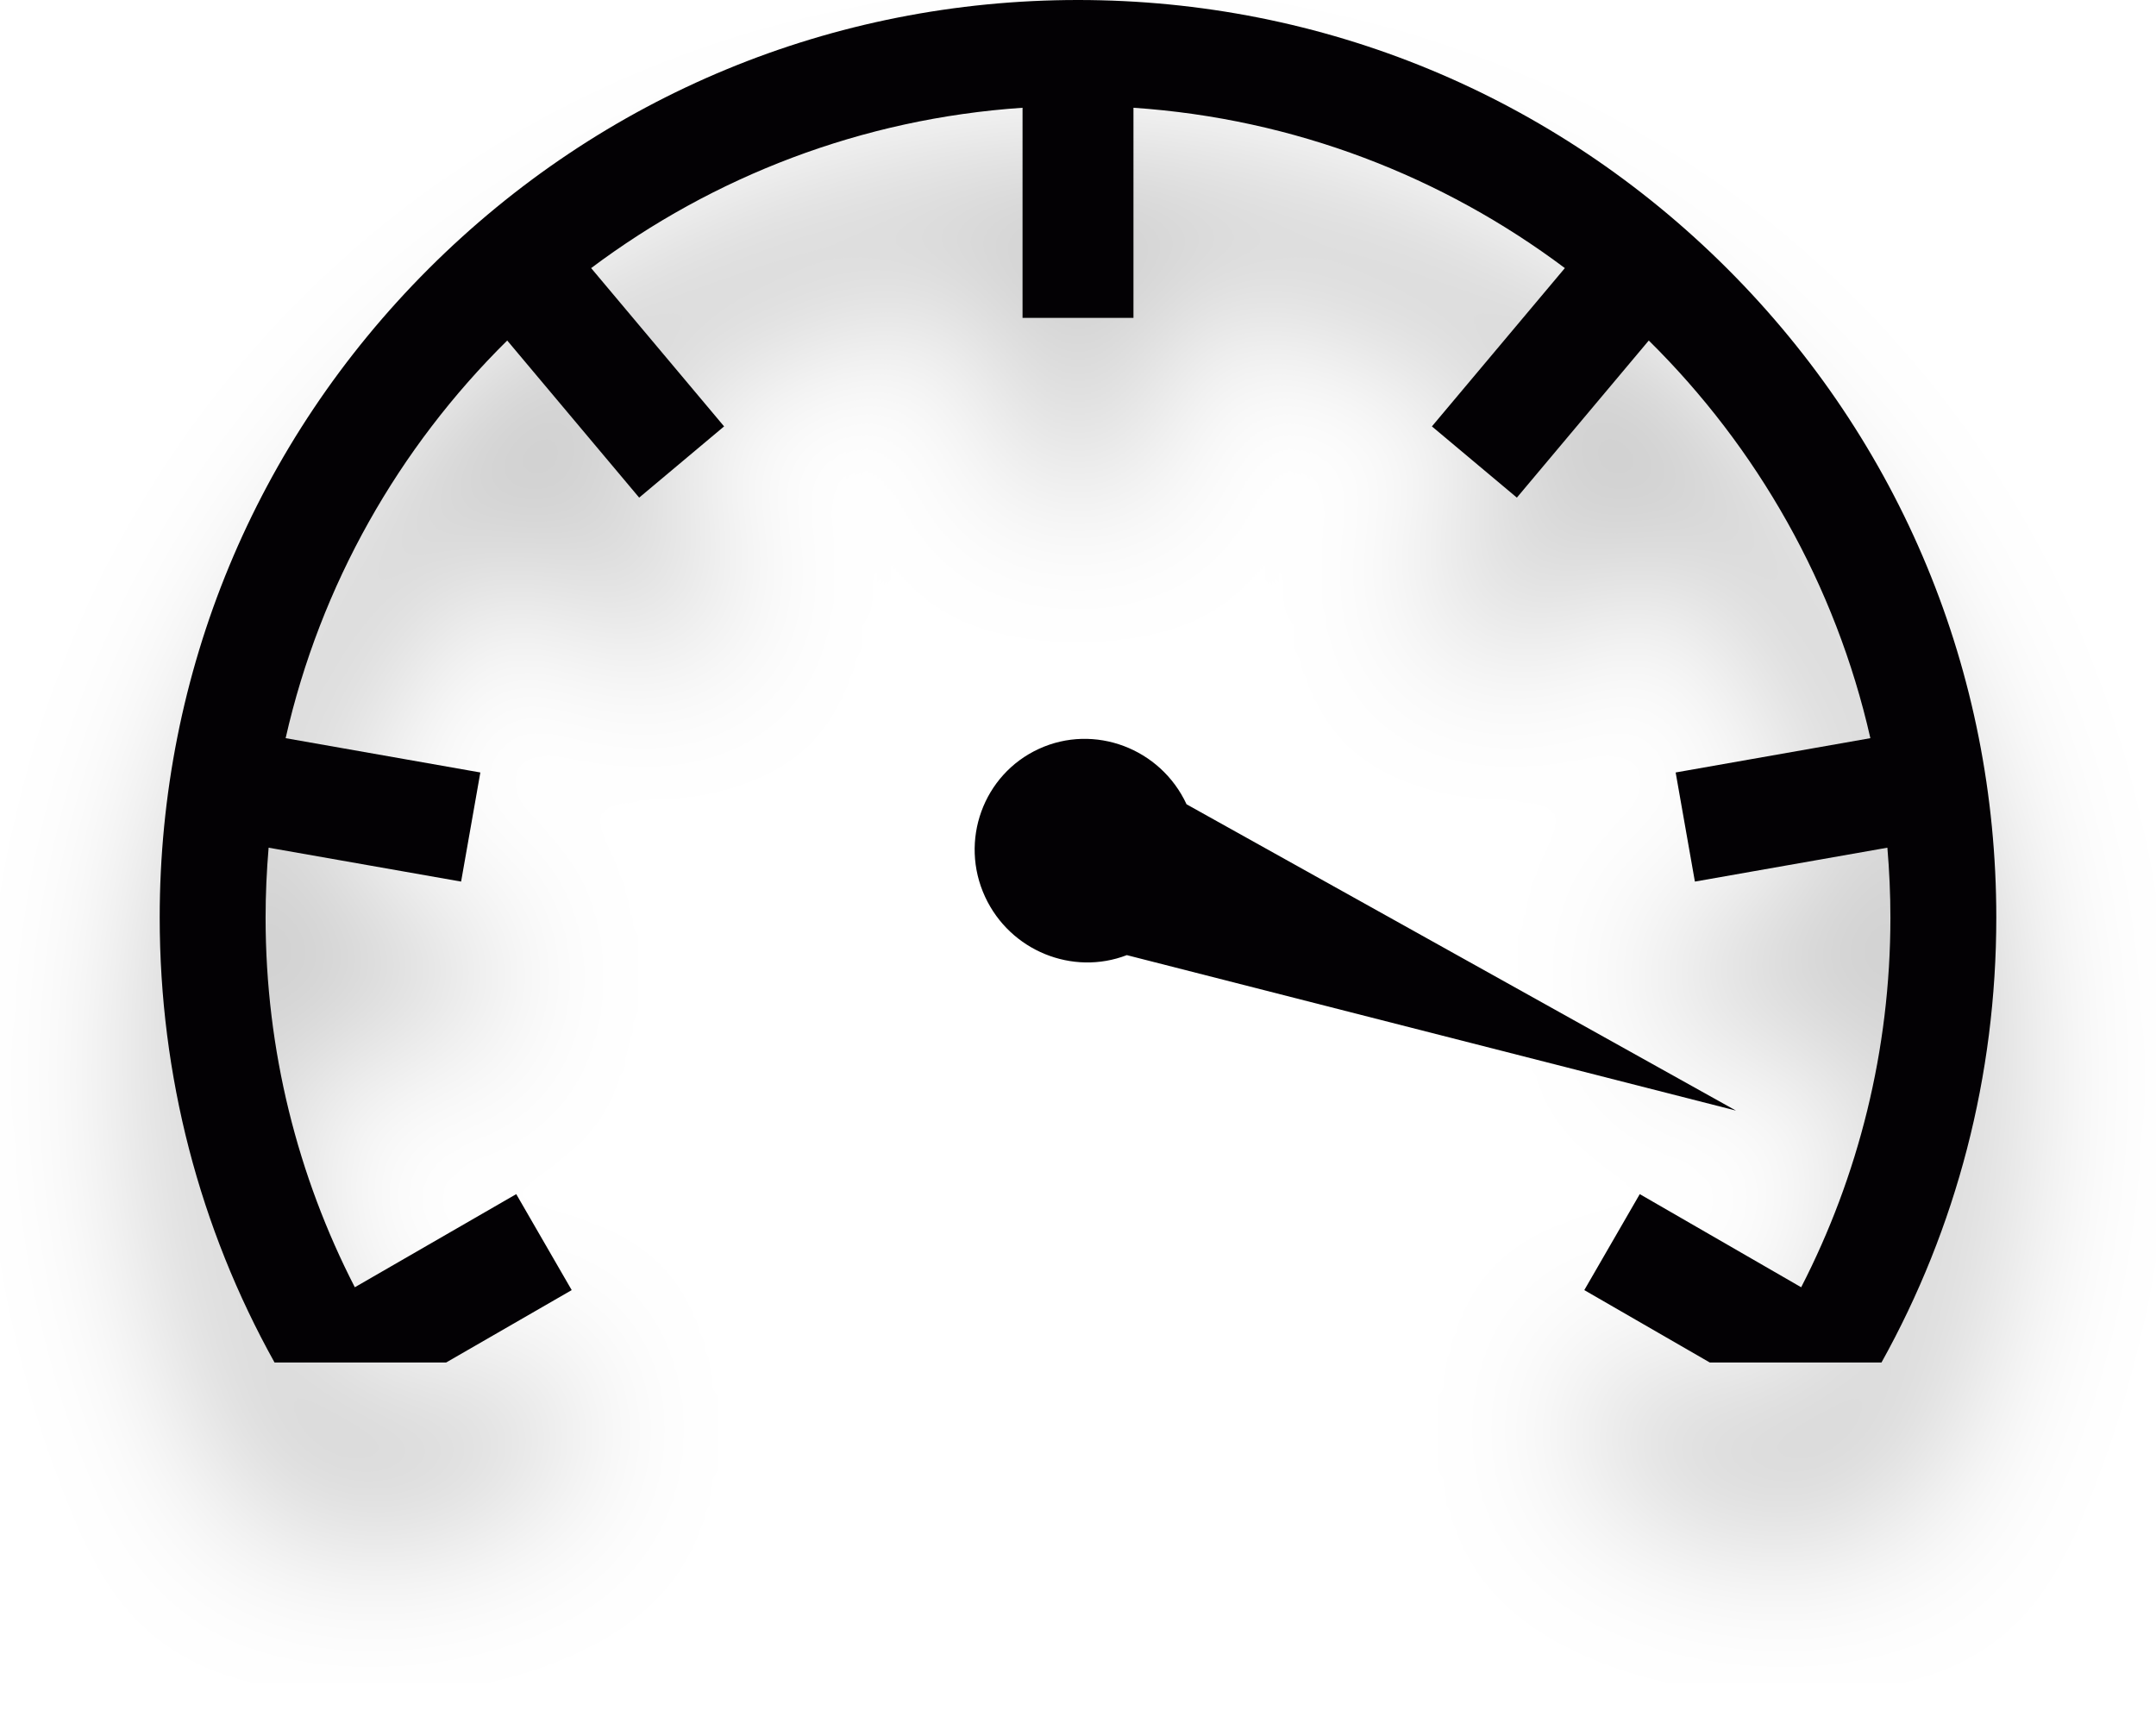
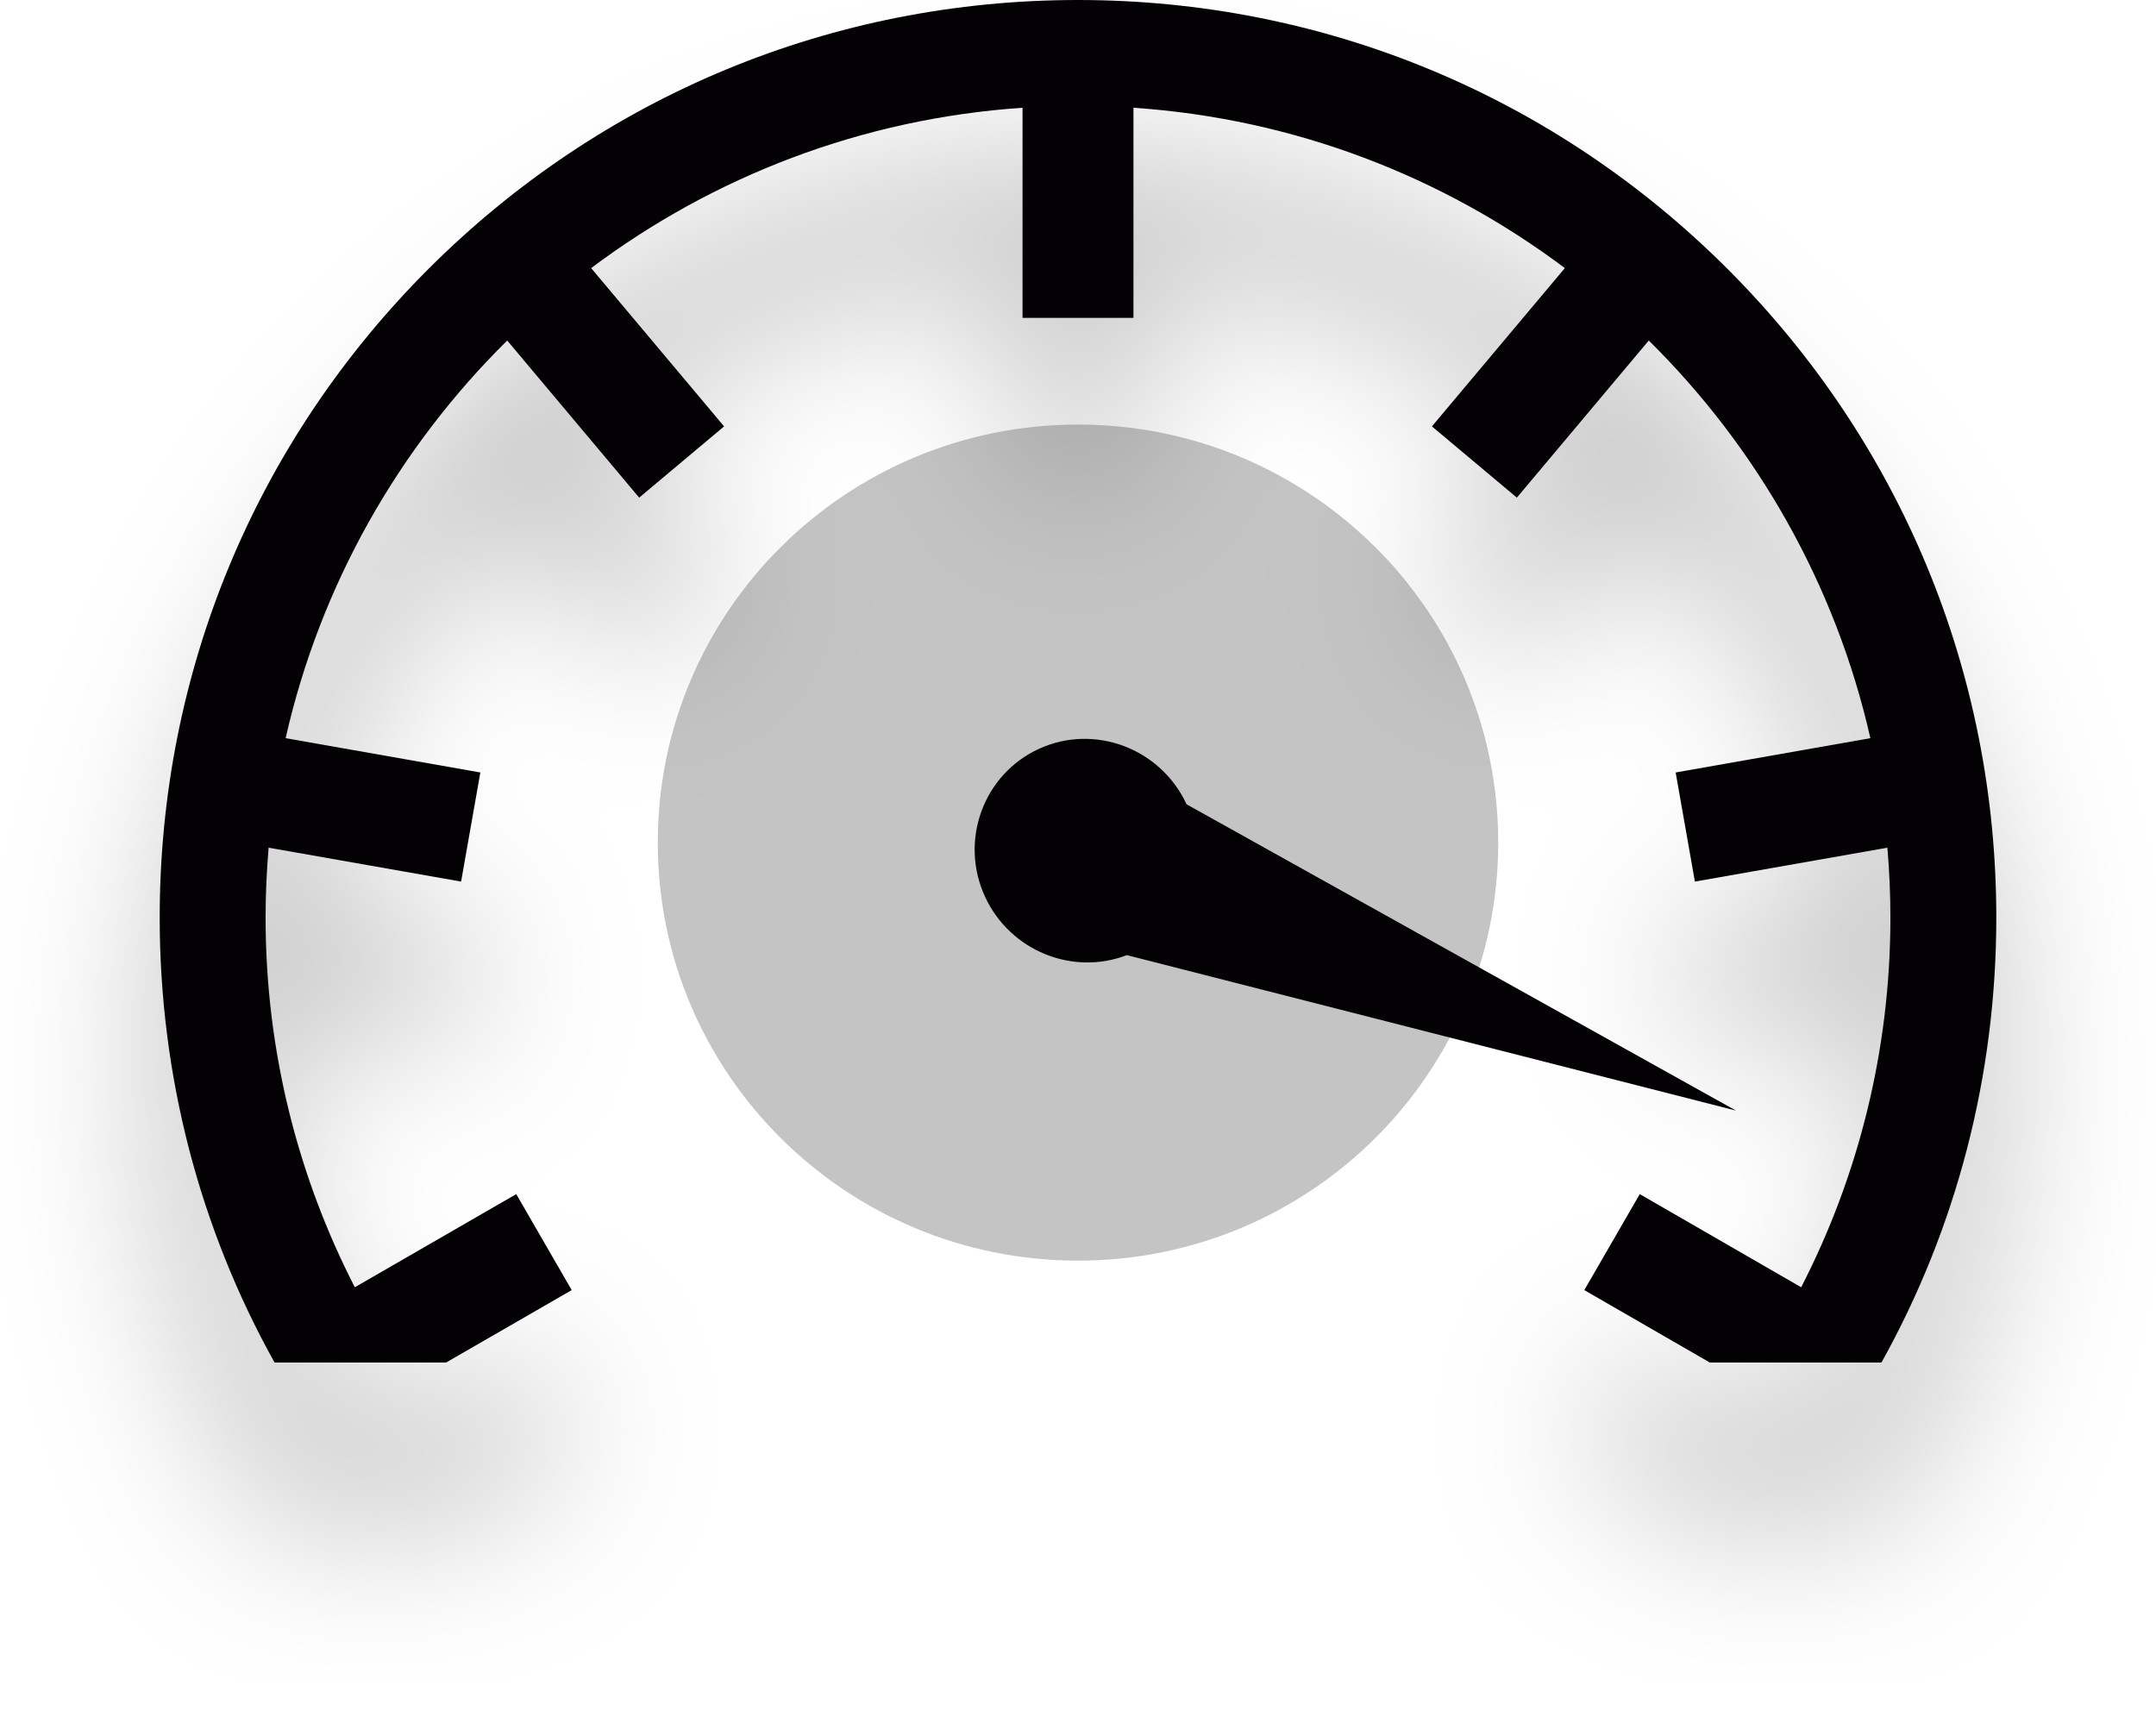
<svg xmlns="http://www.w3.org/2000/svg" width="54" height="43" viewBox="0 0 54 43" fill="none">
+   <path d="M37.525 21.105C37.525 26.888 32.813 31.575 27 31.575C21.187 31.575 16.475 26.888 16.475 21.105C16.475 15.322 21.187 10.634 27 10.634C32.813 10.634 37.525 15.322 37.525 21.105Z" fill="#C4C4C4" />
  <path d="M24.674 22.465C24.022 21.06 24.627 19.397 26.02 18.757C27.409 18.118 29.067 18.741 29.719 20.145L43.48 27.817L28.223 23.923C26.865 24.446 25.303 23.818 24.674 22.465Z" fill="#030104" />
  <g filter="url(#filter0_d)">
    <path d="M10.736 6.731C15.081 2.391 20.857 0 27 0C33.144 0 38.919 2.391 43.264 6.731C47.608 11.072 50 16.844 50 22.983C50 26.946 49.001 30.756 47.124 34.127H42.825L39.681 32.313L41.07 29.909L45.113 32.242C46.541 29.463 47.348 26.315 47.348 22.983C47.348 22.393 47.321 21.809 47.272 21.232L42.451 22.081L41.969 19.348L46.846 18.489C45.975 14.644 44.01 11.209 41.296 8.529L37.992 12.464L35.864 10.68L39.194 6.715C36.14 4.424 32.424 2.971 28.389 2.699V7.962H25.611V2.699C21.576 2.972 17.86 4.425 14.806 6.715L18.136 10.68L16.009 12.464L12.704 8.529C9.99 11.209 8.025 14.644 7.154 18.489L12.031 19.348L11.549 22.081L6.728 21.232C6.679 21.809 6.652 22.392 6.652 22.982C6.652 26.315 7.459 29.463 8.887 32.242L12.93 29.909L14.319 32.313L11.175 34.126H6.876C4.999 30.756 4 26.946 4 22.982C4 16.844 6.393 11.072 10.736 6.731Z" fill="#030104" />
  </g>
  <defs>
    <filter id="filter0_d" x="0" y="0" width="54" height="42.127" filterUnits="userSpaceOnUse" color-interpolation-filters="sRGB">
      <feFlood flood-opacity="0" result="BackgroundImageFix" />
      <feColorMatrix in="SourceAlpha" type="matrix" values="0 0 0 0 0 0 0 0 0 0 0 0 0 0 0 0 0 0 127 0" />
      <feOffset dy="4" />
      <feGaussianBlur stdDeviation="2" />
      <feColorMatrix type="matrix" values="0 0 0 0 0 0 0 0 0 0 0 0 0 0 0 0 0 0 0.25 0" />
      <feBlend mode="normal" in2="BackgroundImageFix" result="effect1_dropShadow" />
      <feBlend mode="normal" in="SourceGraphic" in2="effect1_dropShadow" result="shape" />
    </filter>
  </defs>
</svg>
